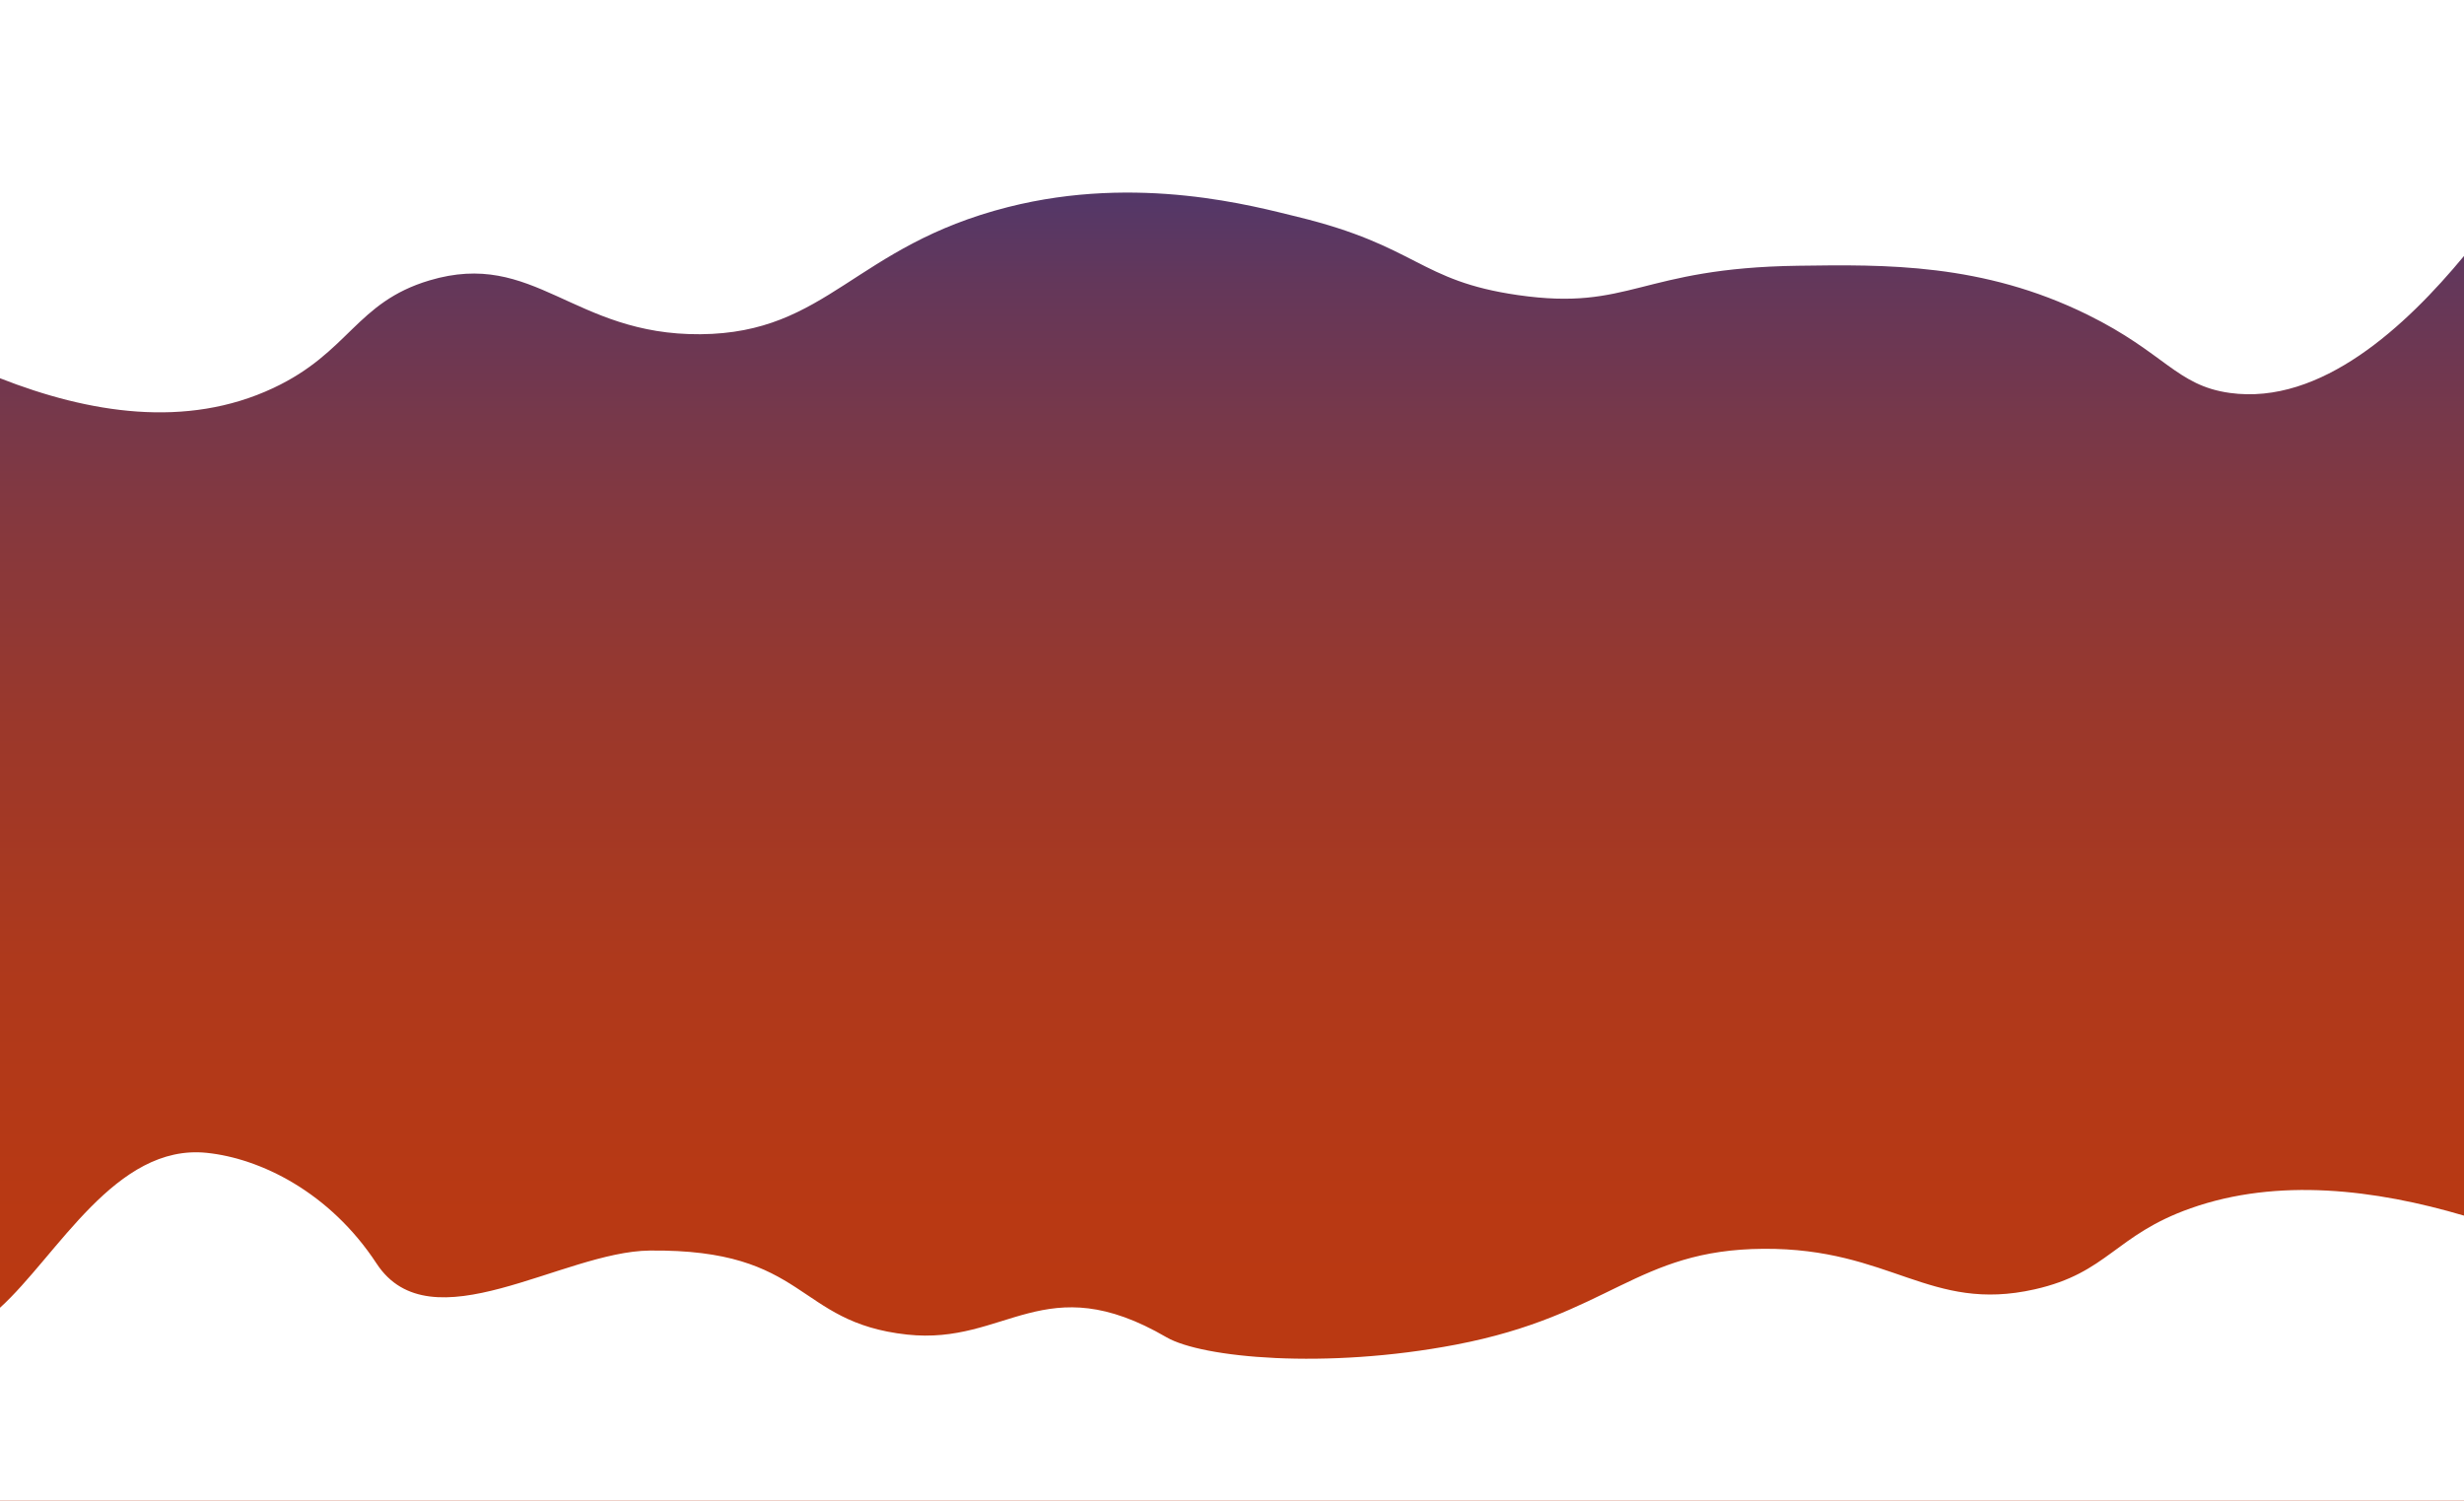
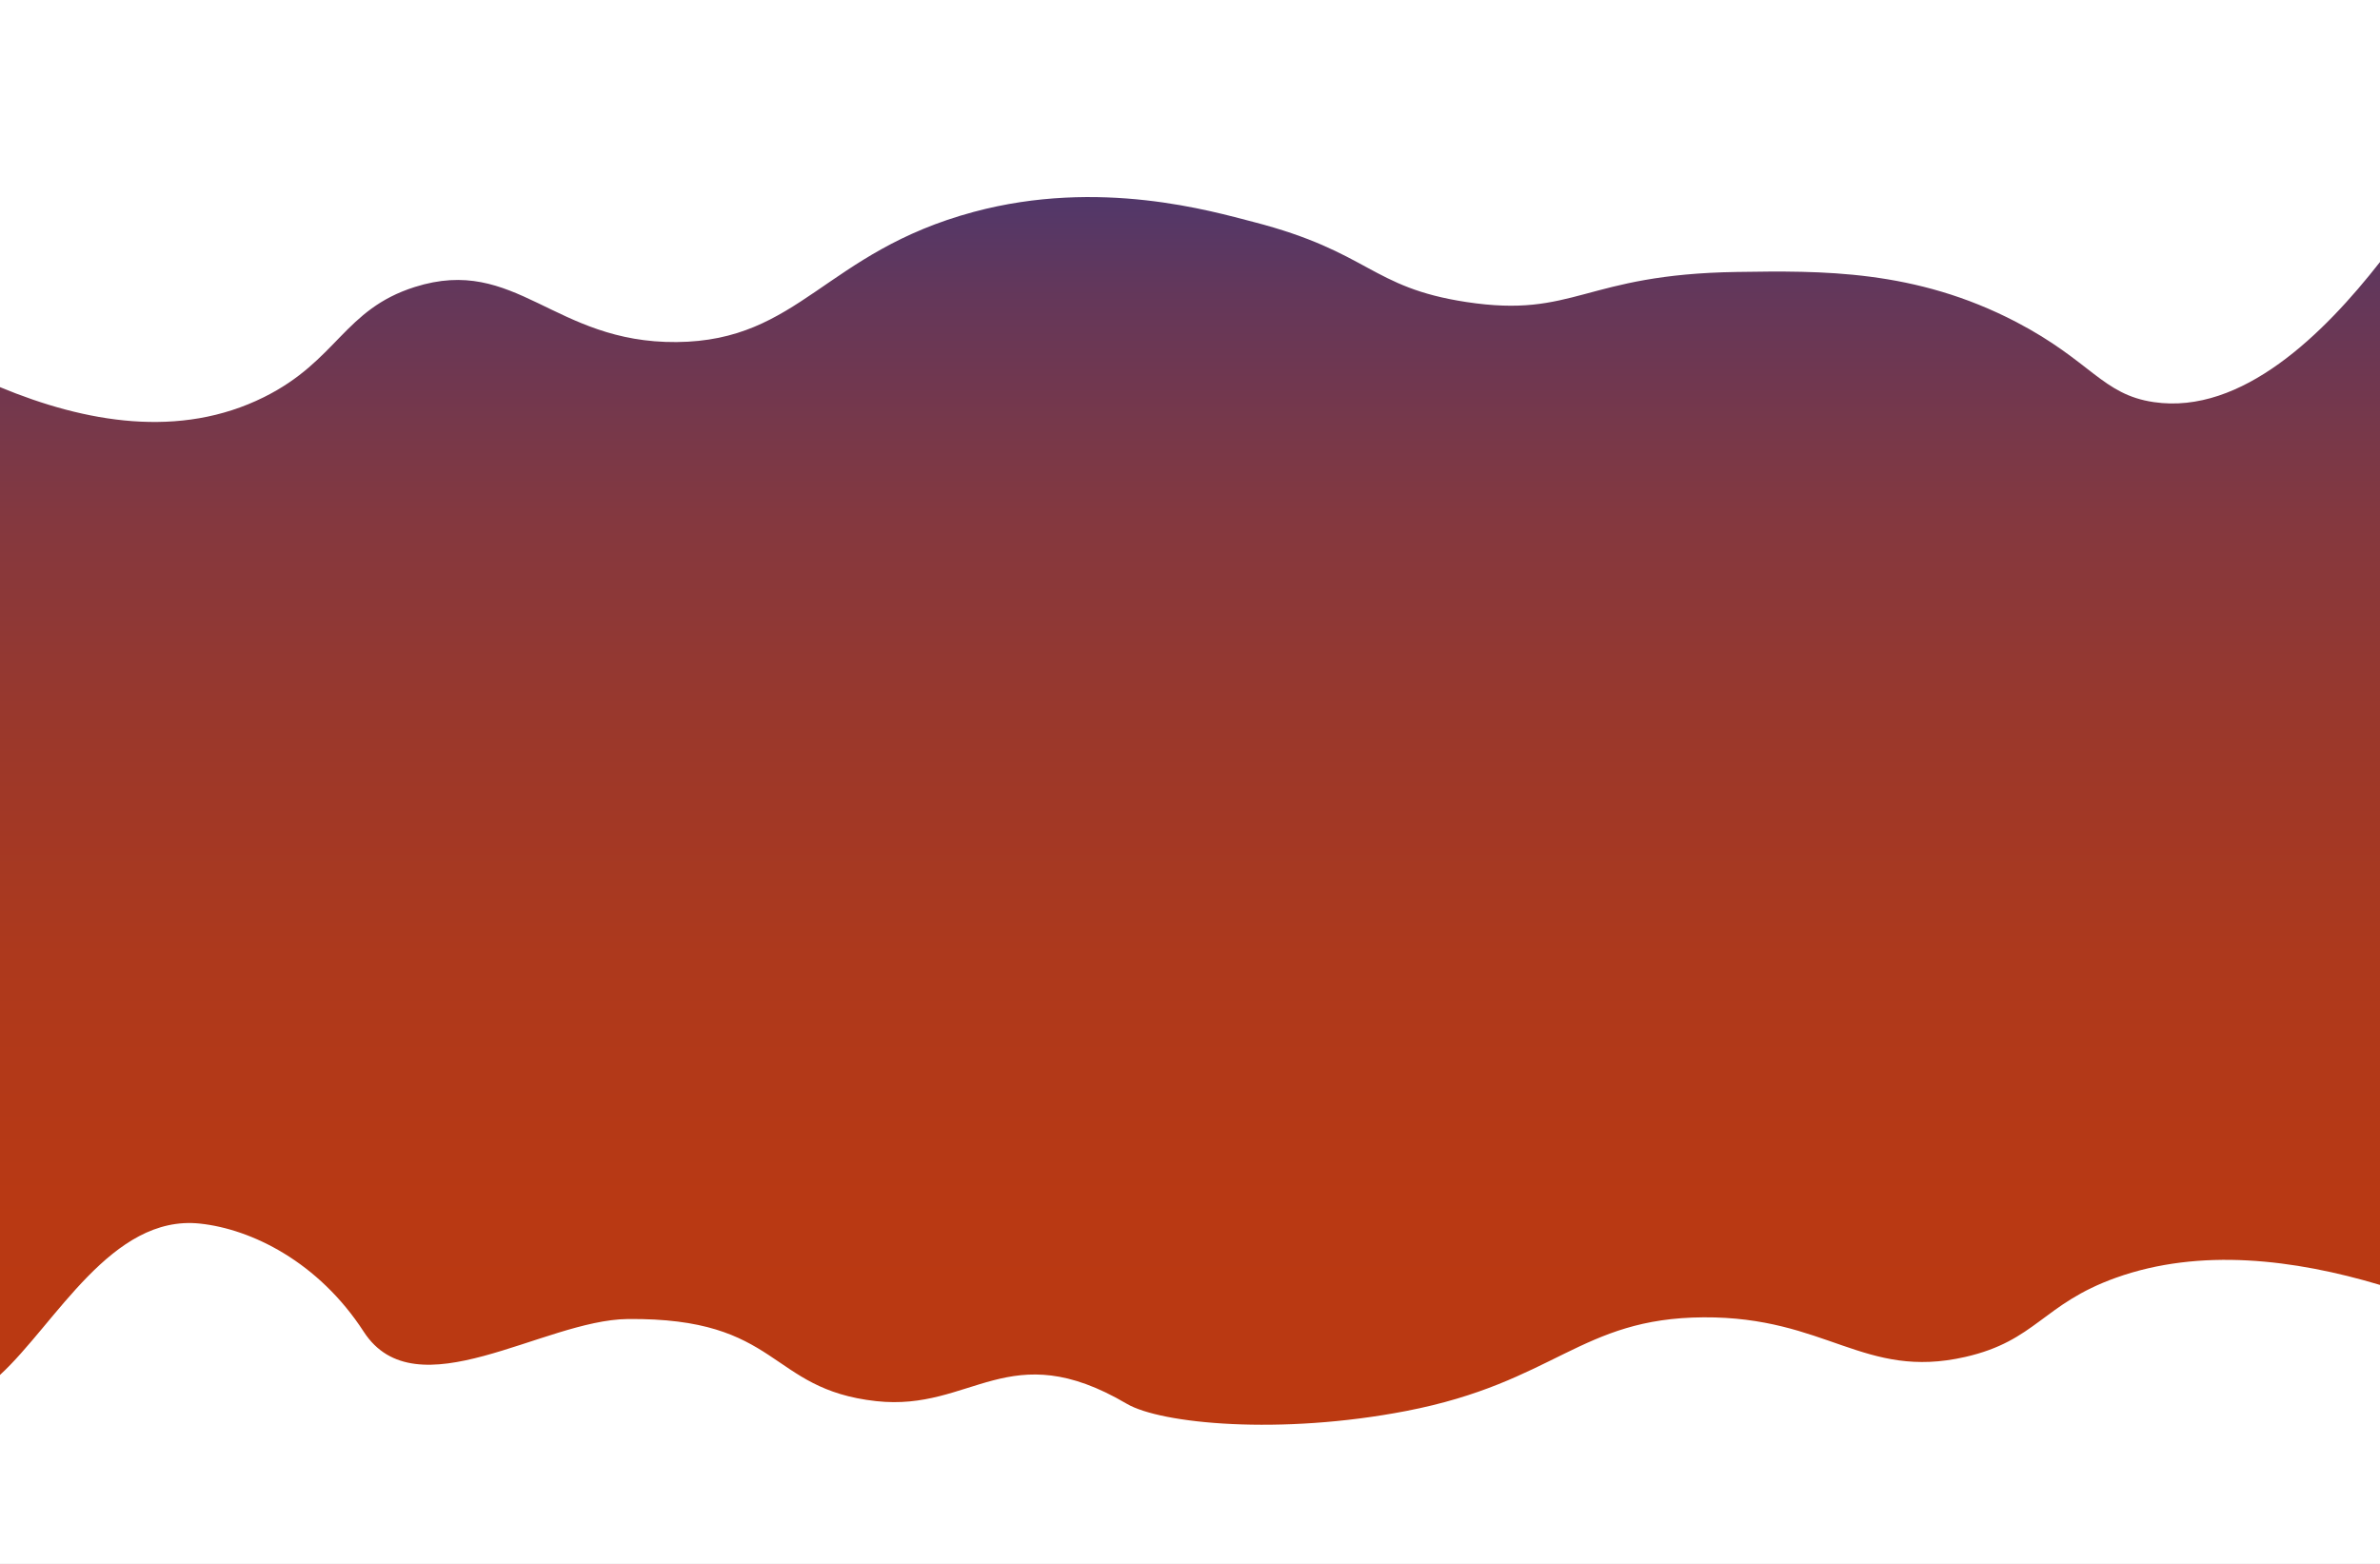
- <svg xmlns="http://www.w3.org/2000/svg" viewBox="0 0 1545 941">
+ <svg xmlns="http://www.w3.org/2000/svg" viewBox="0 0 1545 1015">
  <defs>
    <style>.cls-1{fill:url(#Gradiente_sem_nome_12);}.cls-2{fill:#fff;}</style>
-     <linearGradient id="Gradiente_sem_nome_12" x1="772.5" y1="941" x2="772.5" gradientUnits="userSpaceOnUse">
+     <linearGradient id="Gradiente_sem_nome_12" x1="772.5" y1="976" x2="772.5" y2="8" gradientUnits="userSpaceOnUse">
      <stop offset="0" stop-color="#bc3910" />
      <stop offset="0.19" stop-color="#b93913" />
      <stop offset="0.36" stop-color="#ae391c" />
      <stop offset="0.51" stop-color="#9c382a" />
      <stop offset="0.66" stop-color="#84383f" />
      <stop offset="0.81" stop-color="#64375a" />
      <stop offset="0.95" stop-color="#3d367b" />
      <stop offset="1" stop-color="#2c3689" />
    </linearGradient>
  </defs>
  <g id="Camada_2" data-name="Camada 2">
    <g id="main">
      <g id="fundo">
-         <path class="cls-1" d="M1545,941H0V0H1545Z" />
+         <path class="cls-1" d="M1545,976H0V8H1545Z" />
      </g>
-       <path class="cls-2" d="M0,237.18C55.54,259,116.69,269,171.35,243.32c47.65-22.35,51.79-53.7,97.91-67.48,65.79-19.66,90,34.37,169.91,33.74,80.06-.63,96.25-55.23,192.95-79.75,81.79-20.74,154.82-.33,181.43,6.13,75.73,18.41,75.93,40.1,138.23,49.08,70.72,10.19,76-17,175.67-18.4,54.7-.79,115.76-1.66,181.43,30.67,48.58,23.92,55.89,44.46,89.27,49.08,57.31,7.94,110.69-42.2,146.87-85.89V0H0Z" />
-       <path class="cls-2" d="M1545,762.27c-55.54-16.4-116.69-23.94-171.35-4.62-47.65,16.84-51.79,40.47-97.91,50.85-65.79,14.81-90-25.9-169.91-25.43-80.06.48-96.25,41.62-192.95,60.1-81.79,15.63-159.25,8.27-181.43-4.62-76.65-44.58-100.35,5.07-162.65-1.69-70.72-7.68-61.76-53.76-161.44-52.69-54.7.59-137.31,59.91-171.23,8.15-29.44-44.91-73-65.93-106.39-69.41-57.31-6-93.57,64.23-129.76,97.15V941H1545Z" />
+       <path class="cls-2" d="M0,251.33c55.54,23.07,116.69,33.67,171.35,6.5,47.65-23.68,51.79-56.91,97.91-71.51,65.79-20.83,90,36.42,169.91,35.75,80.06-.67,96.25-58.52,192.95-84.51,81.79-22,154.82-.35,181.43,6.5,75.73,19.5,75.93,42.49,138.23,52,70.72,10.8,76-18,175.67-19.5,54.7-.83,115.76-1.76,181.43,32.5,48.58,25.35,55.89,47.11,89.27,52,57.31,8.41,110.69-44.72,146.87-91V0H0Z" />
+       <path class="cls-2" d="M1545,834.19c-55.54-16.6-116.69-24.22-171.35-4.68-47.65,17-51.79,40.94-97.91,51.44-65.79,15-90-26.2-169.91-25.72-80.06.48-96.25,42.1-192.95,60.8-81.79,15.81-159.25,8.37-181.43-4.68-76.65-45.1-100.35,5.13-162.65-1.71-70.72-7.77-61.76-54.39-161.44-53.3-54.7.6-137.31,60.61-171.23,8.25-29.44-45.43-73-66.7-106.39-70.22-57.31-6.05-93.57,65-129.76,98.28V1015H1545Z" />
    </g>
  </g>
</svg>
